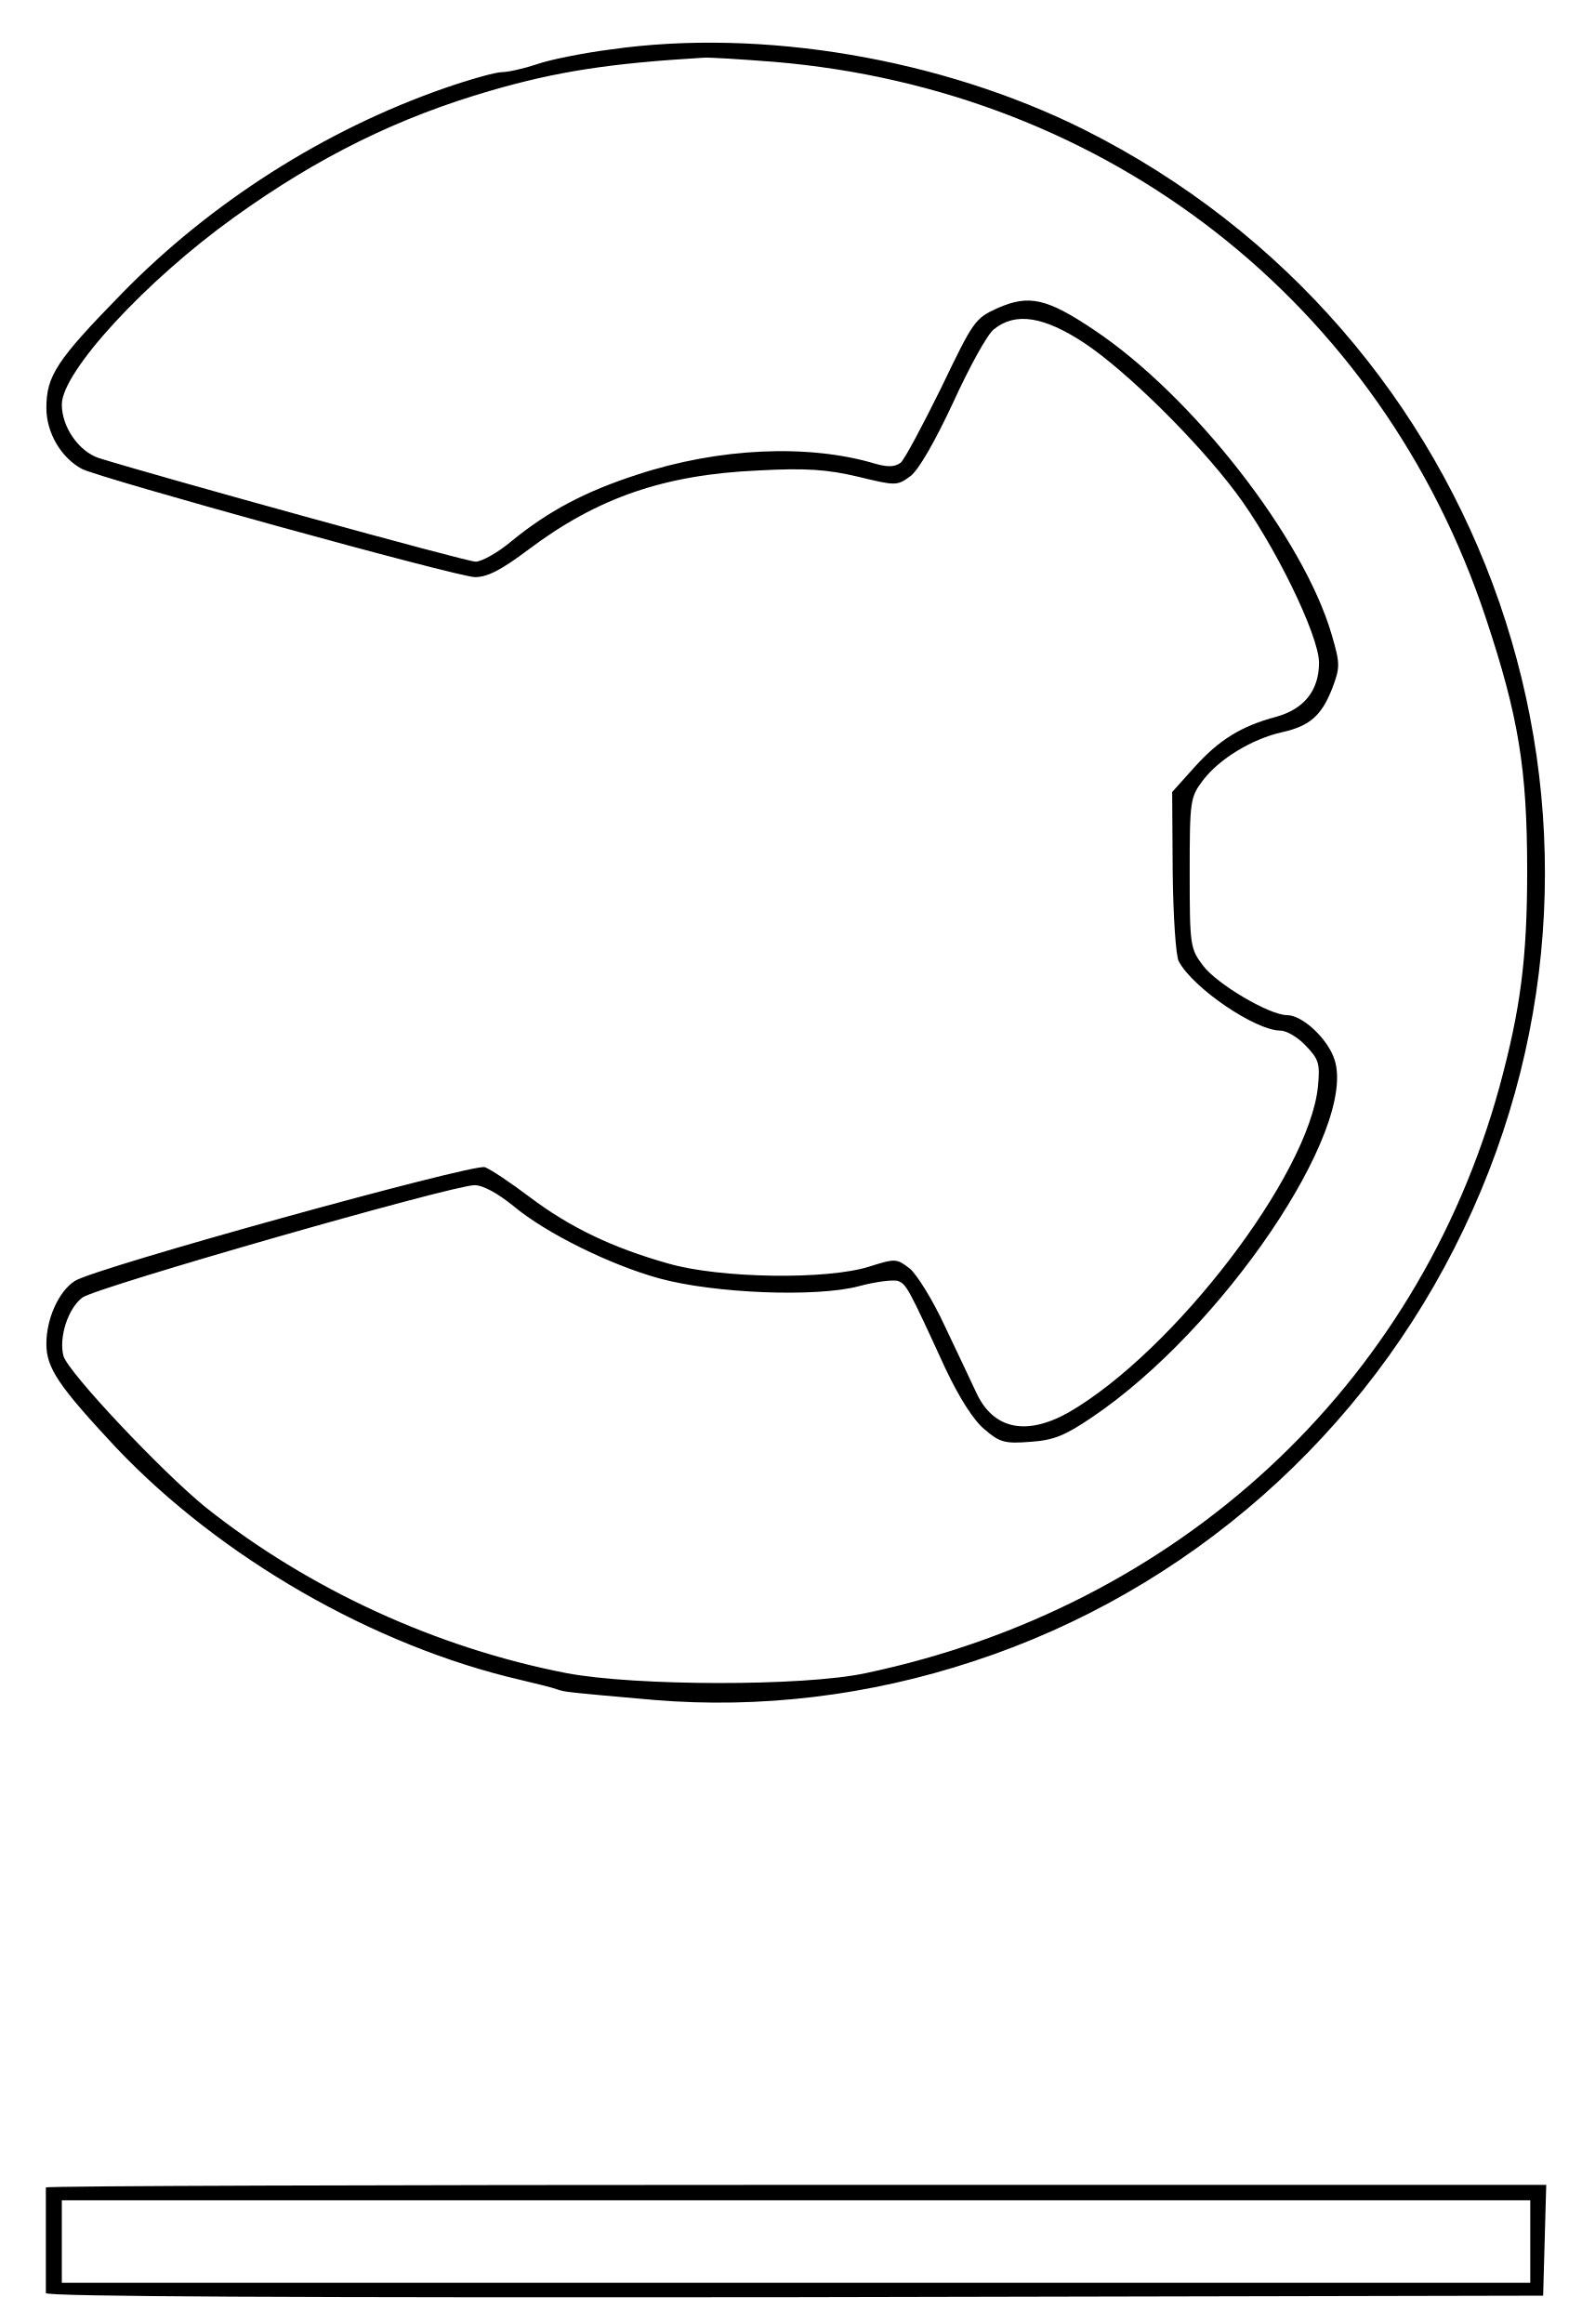
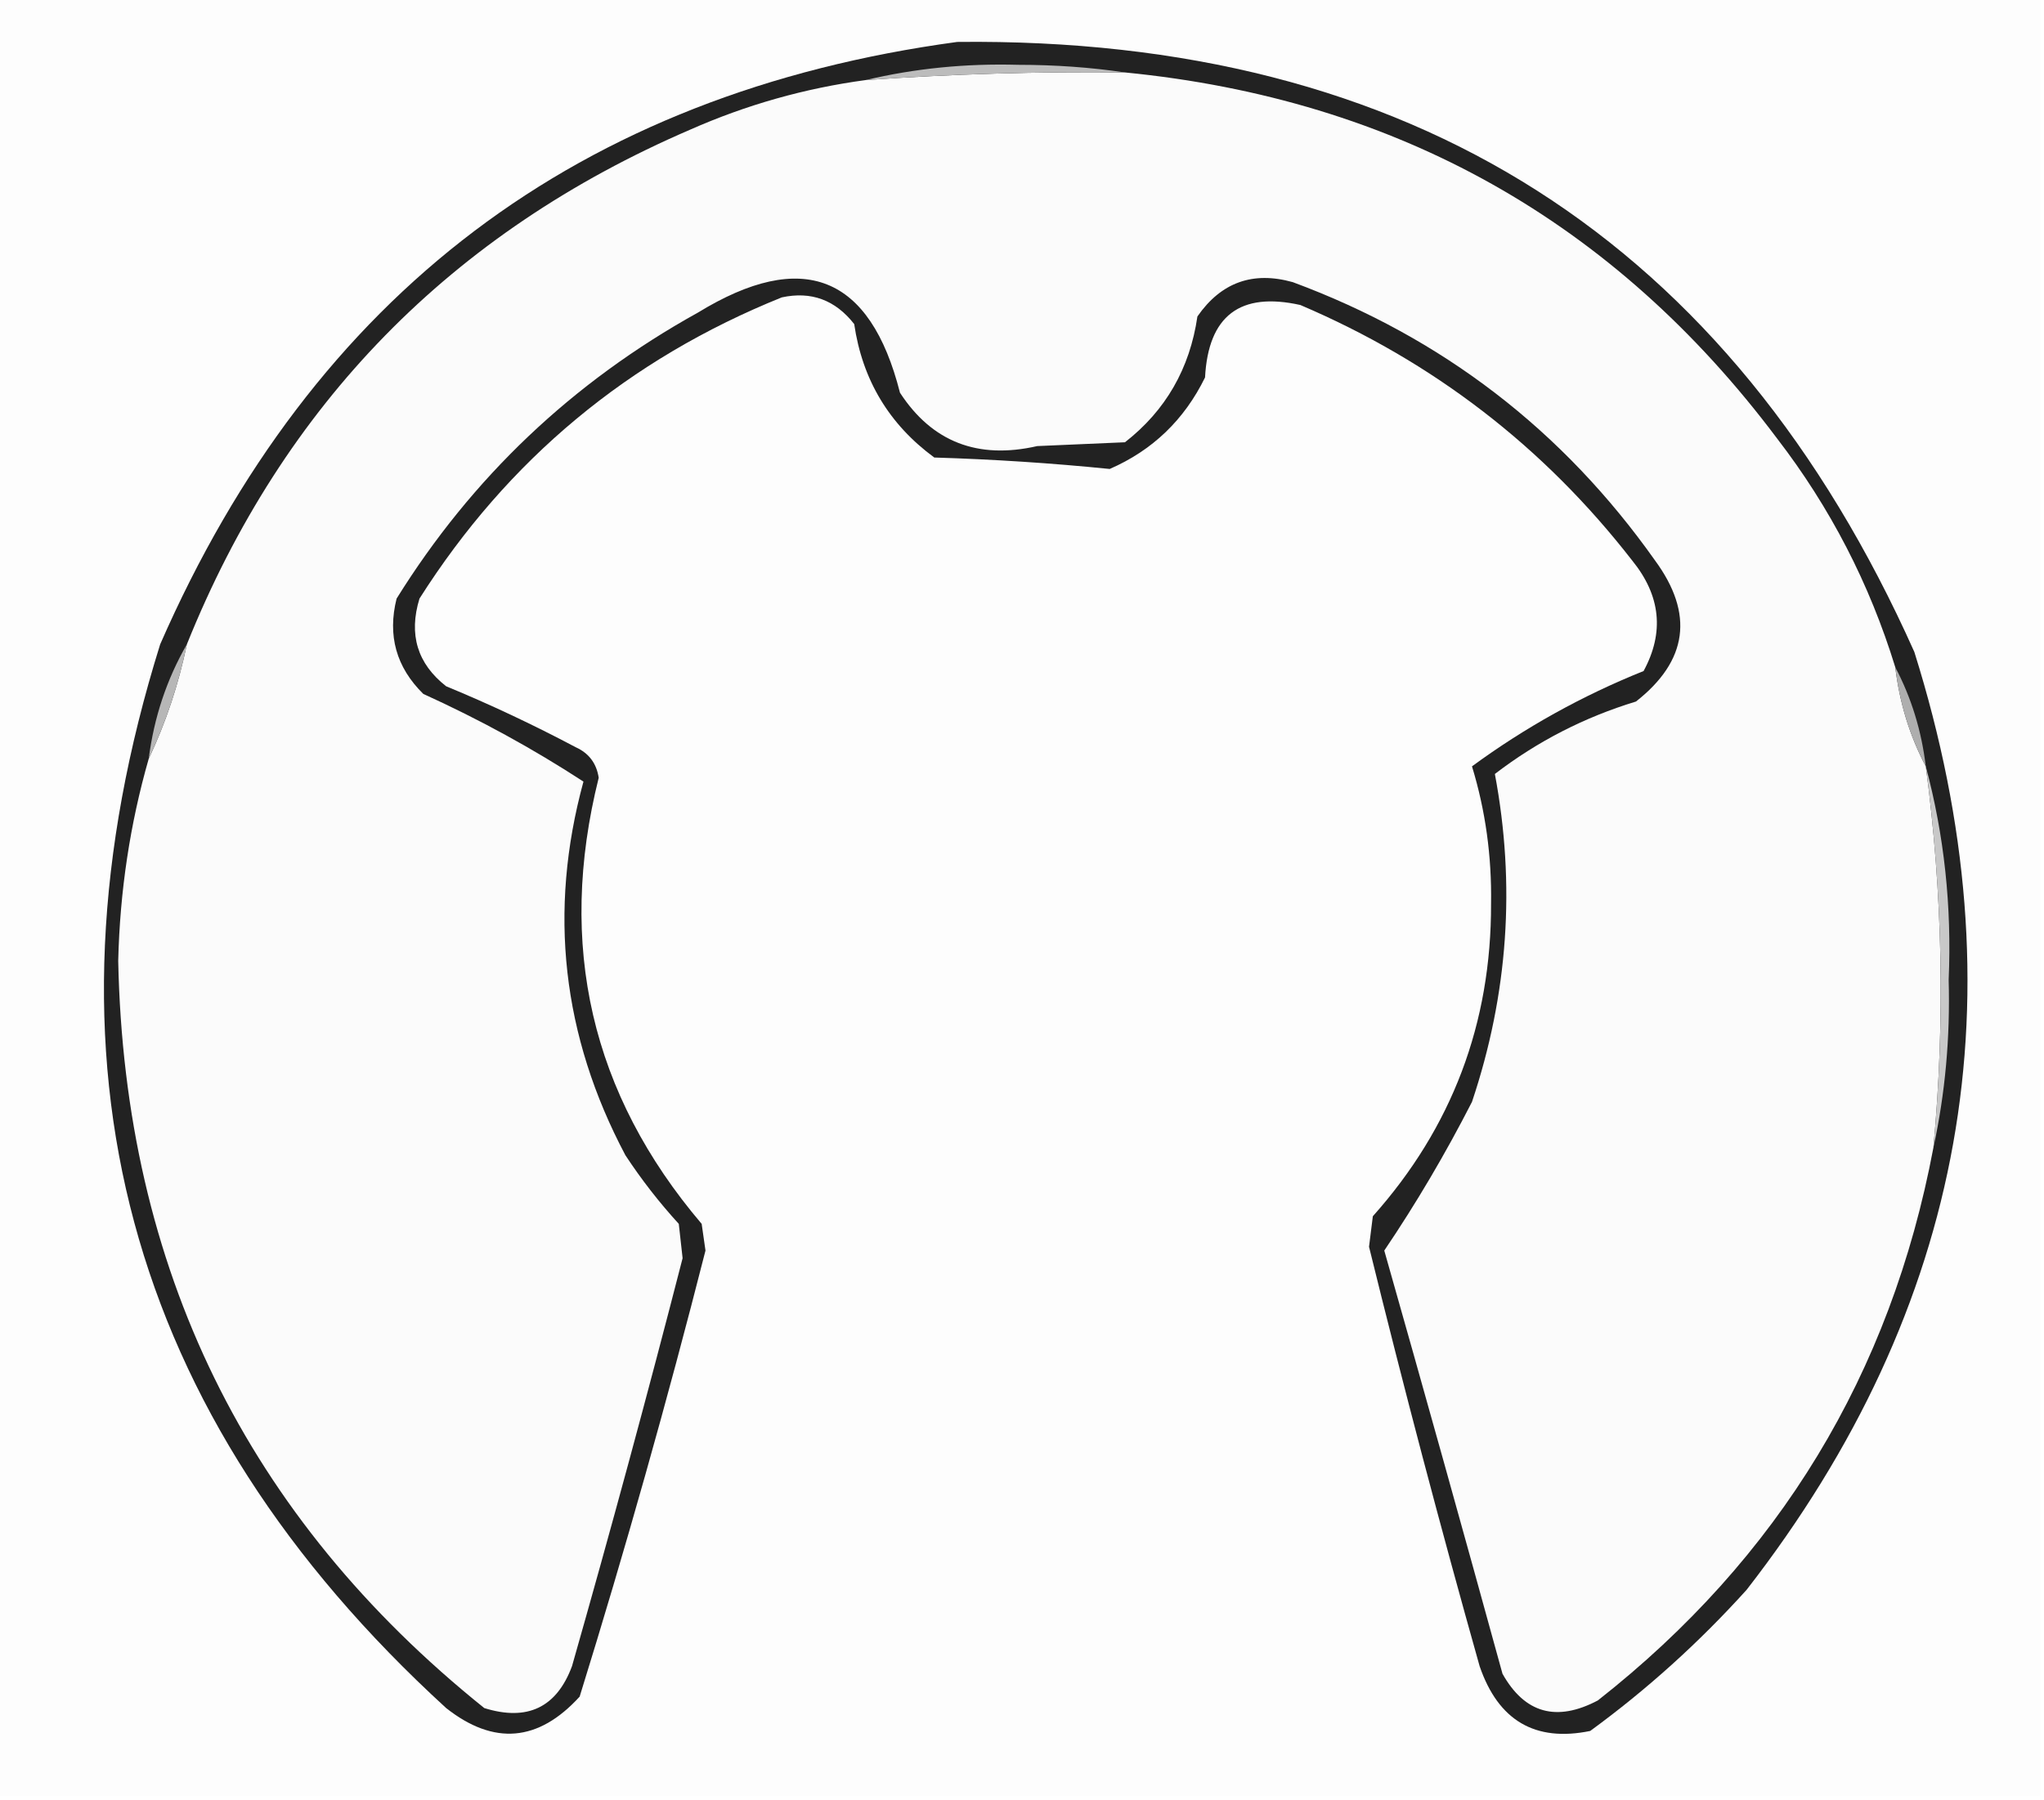
- <svg xmlns="http://www.w3.org/2000/svg" version="1.0" width="307pt" height="451pt" viewBox="0 0 307 451" preserveAspectRatio="xMidYMid meet">
-   <g transform="translate(0,451) scale(0.1,-0.1)" fill="#000000" stroke="none">
-     <path d="M1185 4414 c-54 -7 -119 -20 -144 -29 -24 -8 -55 -15 -67 -15 -12 0 -62 -14 -111 -31 -233 -81 -454 -222 -626 -398 -127 -130 -147 -160 -147 -223 0 -47 28 -96 69 -118 35 -18 730 -210 763 -210 24 0 51 14 103 53 134 101 264 146 447 154 92 5 133 2 193 -12 74 -18 76 -18 102 1 16 12 47 66 83 143 31 68 66 132 79 142 42 34 97 25 176 -27 81 -54 217 -188 293 -289 74 -98 162 -278 162 -331 0 -54 -29 -90 -83 -105 -68 -18 -111 -45 -158 -97 l-44 -49 1 -155 c1 -85 6 -164 12 -174 28 -52 149 -134 197 -134 12 0 34 -13 49 -29 26 -27 28 -35 24 -79 -17 -172 -280 -515 -484 -633 -82 -46 -146 -33 -179 38 -10 21 -37 79 -61 129 -23 50 -54 100 -68 112 -26 20 -28 20 -79 4 -82 -26 -290 -23 -390 6 -110 31 -192 71 -269 129 -37 28 -76 54 -87 58 -24 7 -759 -196 -796 -221 -31 -20 -55 -73 -55 -122 0 -47 24 -82 135 -201 203 -214 500 -385 785 -451 30 -7 62 -15 70 -18 17 -6 20 -6 190 -21 205 -17 416 8 619 75 416 136 762 440 952 839 379 792 51 1739 -738 2134 -275 137 -624 197 -918 155z m317 -24 c648 -54 1179 -468 1382 -1080 63 -190 80 -291 80 -490 0 -171 -13 -269 -54 -420 -160 -581 -623 -1009 -1230 -1137 -122 -26 -447 -25 -580 0 -253 49 -501 163 -701 322 -85 69 -268 263 -276 294 -9 36 9 92 37 113 27 20 718 218 761 218 17 0 45 -16 75 -40 63 -53 189 -115 284 -141 106 -29 304 -37 387 -15 33 9 68 13 76 10 16 -6 20 -13 92 -170 27 -57 55 -101 76 -118 29 -25 39 -28 89 -24 45 3 67 12 120 48 252 170 515 558 470 694 -13 40 -62 86 -92 86 -34 0 -136 60 -163 96 -25 33 -26 39 -26 180 0 141 1 147 26 180 31 41 95 80 153 93 54 12 77 32 98 86 15 40 15 47 -1 102 -54 188 -270 465 -462 593 -91 61 -126 69 -187 42 -44 -20 -47 -25 -109 -154 -36 -73 -71 -139 -79 -146 -11 -8 -24 -9 -49 -2 -130 39 -304 31 -462 -21 -102 -33 -173 -71 -244 -129 -26 -22 -58 -40 -70 -40 -18 0 -615 165 -731 201 -39 13 -72 60 -72 104 0 64 164 241 334 363 164 118 319 194 498 246 128 37 229 53 413 64 11 1 73 -3 137 -8z" />
-     <path d="M89 265 c0 -7 0 -192 0 -205 1 -7 487 -9 1454 -8 l1452 3 3 108 3 107 -1456 0 c-800 0 -1455 -2 -1456 -5z m2881 -105 l0 -80 -1425 0 -1425 0 0 80 0 80 1425 0 1425 0 0 -80z" />
+ <svg xmlns="http://www.w3.org/2000/svg" version="1.1" width="268px" height="236px" style="shape-rendering:geometricPrecision; text-rendering:geometricPrecision; image-rendering:optimizeQuality; fill-rule:evenodd; clip-rule:evenodd">
+   <g>
+     <path style="opacity:1" fill="#fdfdfd" d="M -0.5,-0.5 C 88.833,-0.5 178.167,-0.5 267.5,-0.5C 267.5,78.167 267.5,156.833 267.5,235.5C 178.167,235.5 88.833,235.5 -0.5,235.5C -0.5,156.833 -0.5,78.167 -0.5,-0.5 Z" />
+   </g>
+   <g>
+     <path style="opacity:1" fill="#222222" d="M 125.5,5.5 C 185.029,4.826 226.863,31.493 251,85.5C 265.118,130.468 257.784,171.468 229,208.5C 222.764,215.407 215.931,221.573 208.5,227C 201.282,228.481 196.448,225.647 194,218.5C 188.862,200.252 184.029,181.918 179.5,163.5C 179.667,162.167 179.833,160.833 180,159.5C 190.379,147.87 195.546,134.203 195.5,118.5C 195.598,112.27 194.765,106.27 193,100.5C 199.953,95.4 207.453,91.233 215.5,88C 218.245,82.938 217.745,78.104 214,73.5C 202.427,58.601 187.927,47.435 170.5,40C 162.596,38.236 158.429,41.403 158,49.5C 155.275,55.059 151.109,59.059 145.5,61.5C 137.862,60.731 130.195,60.231 122.5,60C 116.571,55.644 113.071,49.811 112,42.5C 109.521,39.331 106.354,38.164 102.5,39C 82.403,47.102 66.57,60.269 55,78.5C 53.557,83.212 54.724,87.045 58.5,90C 64.257,92.377 69.923,95.044 75.5,98C 77.215,98.777 78.215,100.11 78.5,102C 73.012,123.954 77.512,143.454 92,160.5C 92.167,161.667 92.333,162.833 92.5,164C 87.505,183.642 82.005,203.142 76,222.5C 70.591,228.432 64.757,228.932 58.5,224C 16.461,185.536 3.961,139.036 21,84.5C 41.094,38.562 75.927,12.228 125.5,5.5 Z" />
+   </g>
+   <g>
+     <path style="opacity:1" fill="#fbfbfb" d="M 147.5,9.5 C 183.135,13.004 211.635,29.004 233,57.5C 239.962,66.54 245.129,76.54 248.5,87.5C 249.057,92.165 250.39,96.498 252.5,100.5C 254.716,117.116 255.05,133.782 253.5,150.5C 247.909,180.183 233.242,204.35 209.5,223C 204.08,225.856 199.913,224.689 197,219.5C 191.908,200.964 186.741,182.464 181.5,164C 185.686,157.809 189.519,151.309 193,144.5C 197.735,130.375 198.735,116.042 196,101.5C 201.569,97.227 207.736,94.06 214.5,92C 221.3,86.661 222.134,80.495 217,73.5C 204.924,56.422 189.091,44.255 169.5,37C 164.265,35.534 160.099,37.034 157,41.5C 156.002,48.339 152.836,53.839 147.5,58C 143.667,58.167 139.833,58.333 136,58.5C 128.198,60.282 122.198,57.949 118,51.5C 114.085,36.078 105.251,32.578 91.5,41C 75.044,50.125 61.877,62.625 52,78.5C 50.786,83.343 51.953,87.51 55.5,91C 62.887,94.356 69.887,98.189 76.5,102.5C 71.861,119.498 73.695,135.831 82,151.5C 84.092,154.681 86.425,157.681 89,160.5C 89.167,162 89.333,163.5 89.5,165C 84.912,182.846 80.079,200.679 75,218.5C 72.983,223.924 69.15,225.758 63.5,224C 32.323,198.977 16.323,166.31 15.5,126C 15.719,116.863 17.052,108.03 19.5,99.5C 21.744,94.767 23.411,89.767 24.5,84.5C 37.163,53.003 59.163,30.503 90.5,17C 97.869,13.742 105.535,11.575 113.5,10.5C 124.815,9.706 136.148,9.373 147.5,9.5 Z" />
+   </g>
+   <g>
+     <path style="opacity:1" fill="#bcbcbc" d="M 147.5,9.5 C 136.148,9.373 124.815,9.706 113.5,10.5C 119.93,8.975 126.596,8.308 133.5,8.5C 138.346,8.501 143.012,8.834 147.5,9.5 Z" />
+   </g>
+   <g>
+     <path style="opacity:1" fill="#b7b7b7" d="M 24.5,84.5 C 23.411,89.767 21.744,94.767 19.5,99.5C 20.194,94.085 21.86,89.085 24.5,84.5 Z" />
+   </g>
+   <g>
+     <path style="opacity:1" fill="#aeaeae" d="M 248.5,87.5 C 250.61,91.502 251.943,95.835 252.5,100.5C 250.39,96.498 249.057,92.165 248.5,87.5 Z" />
+   </g>
+   <g>
+     <path style="opacity:1" fill="#c8c8c8" d="M 252.5,100.5 C 254.918,109.534 255.918,118.868 255.5,128.5C 255.71,136.068 255.044,143.401 253.5,150.5C 255.05,133.782 254.716,117.116 252.5,100.5 Z" />
  </g>
</svg>
